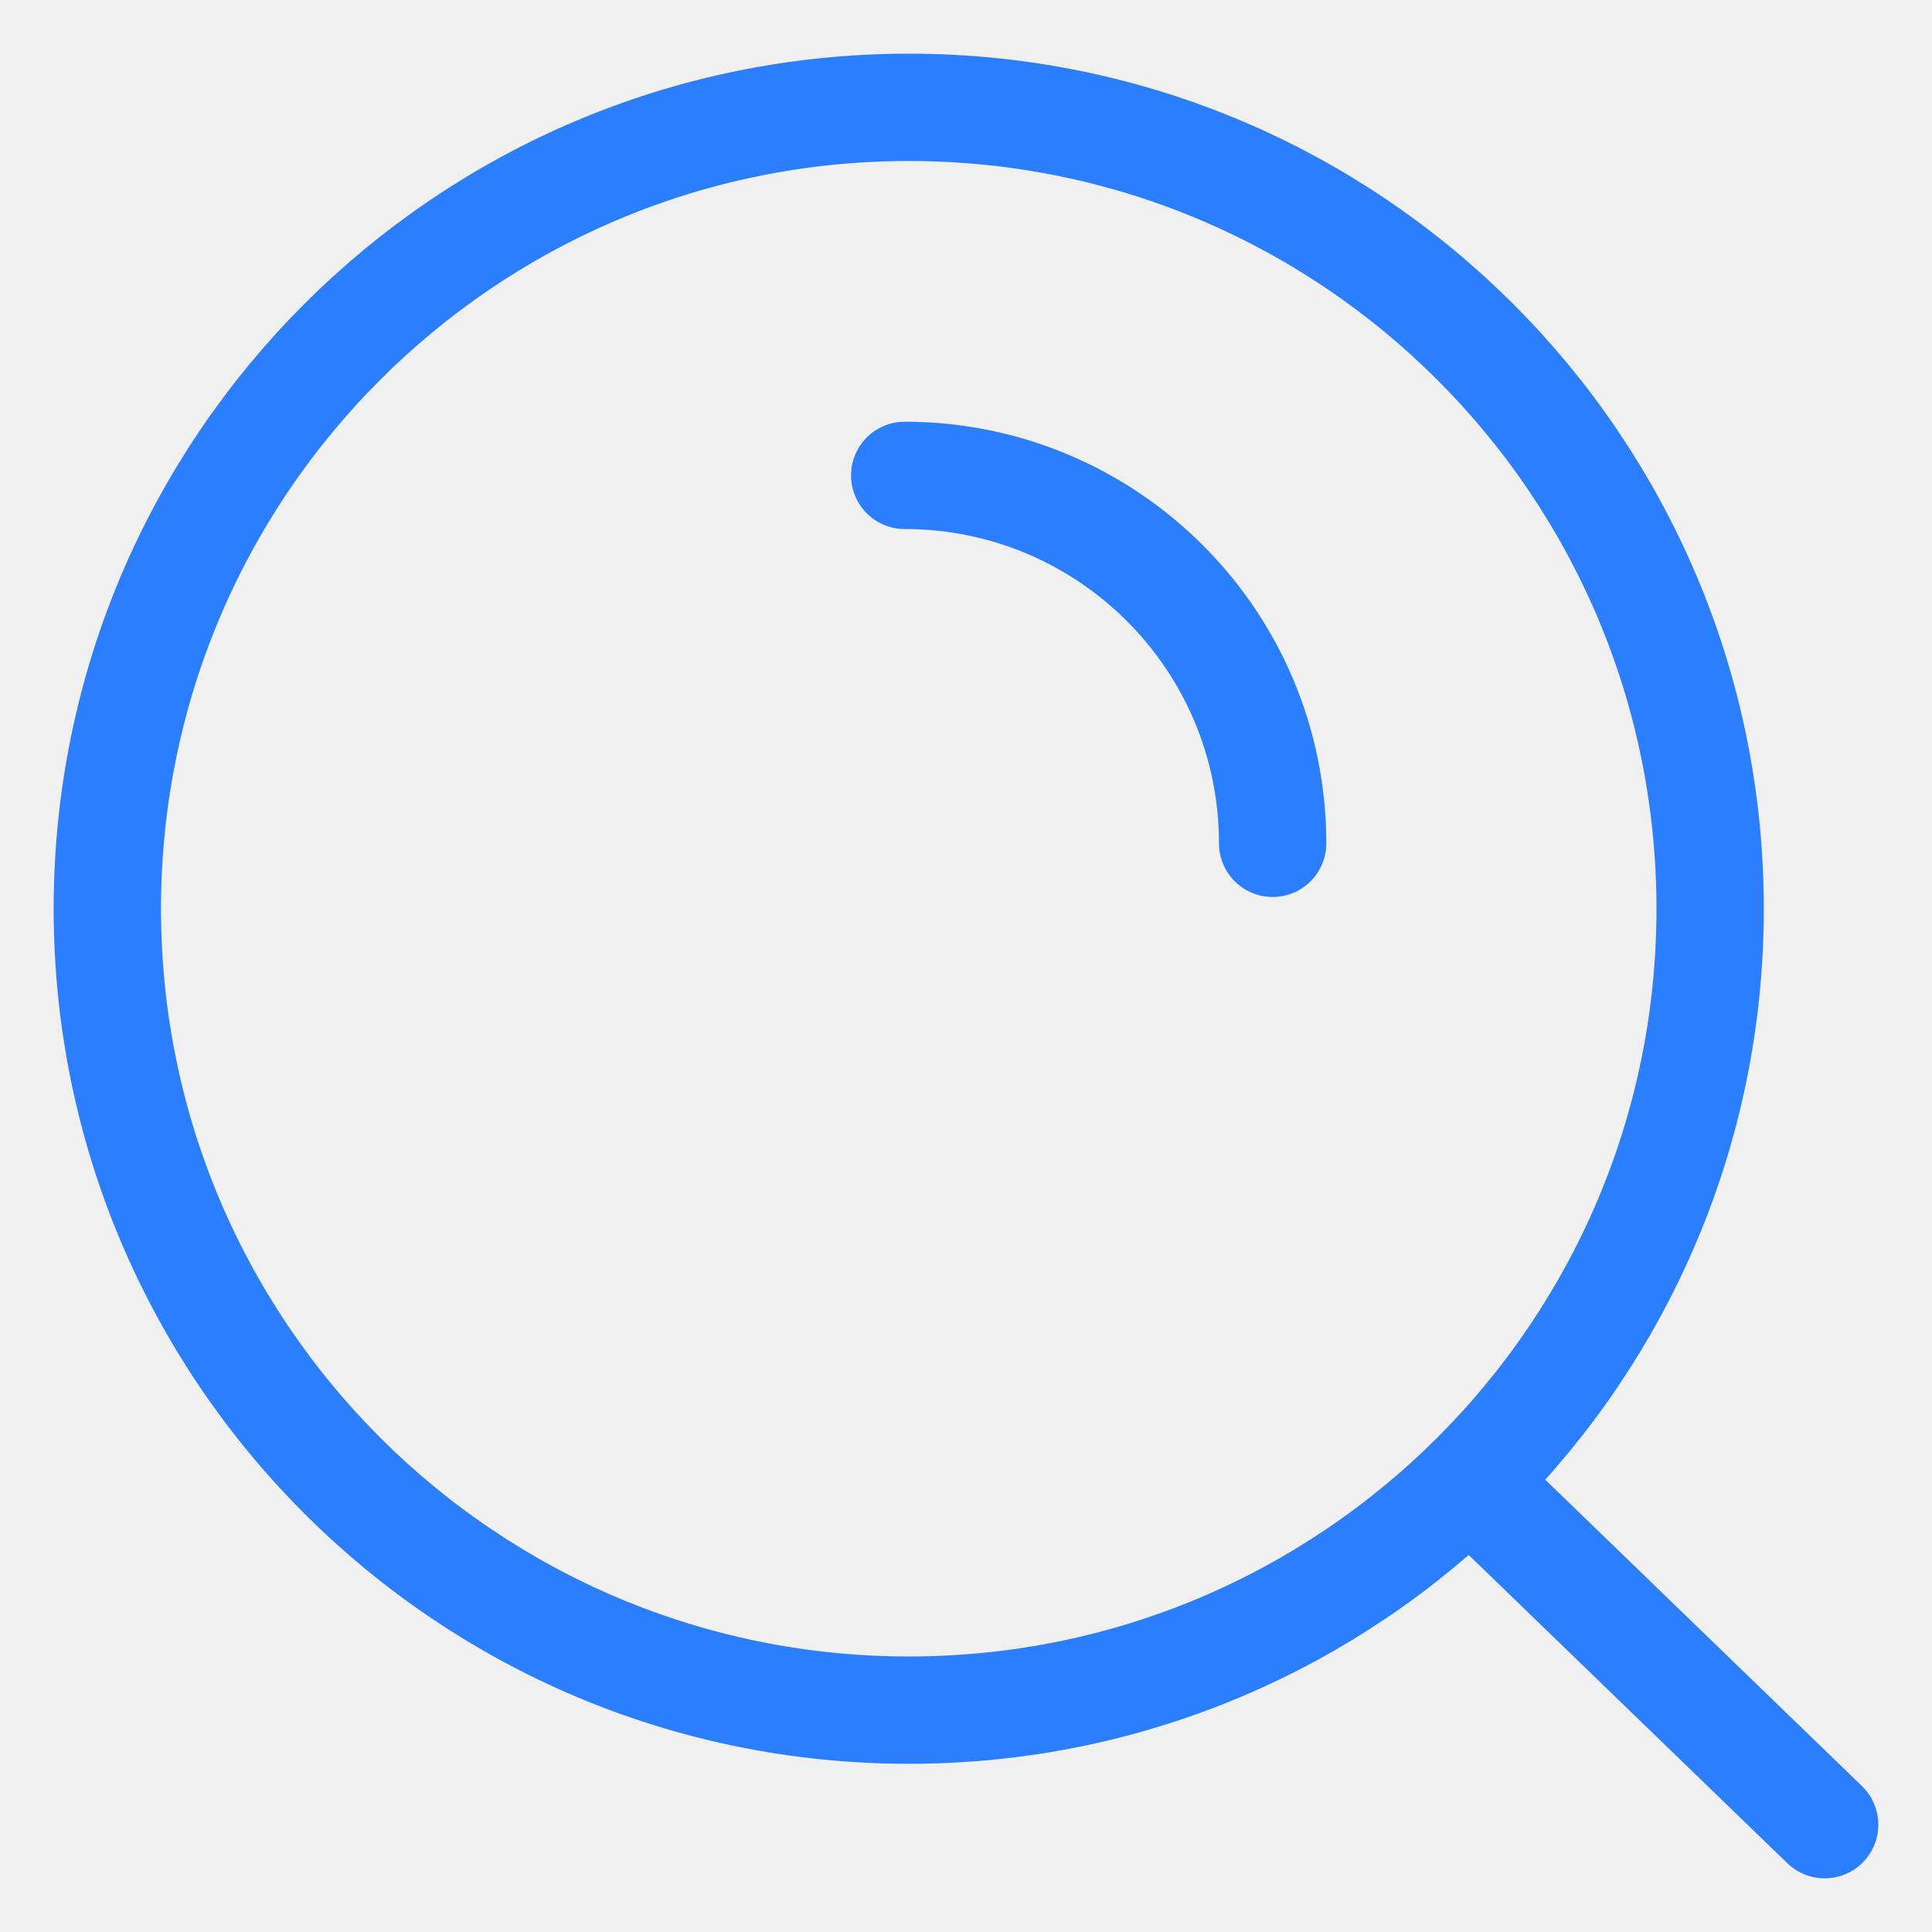
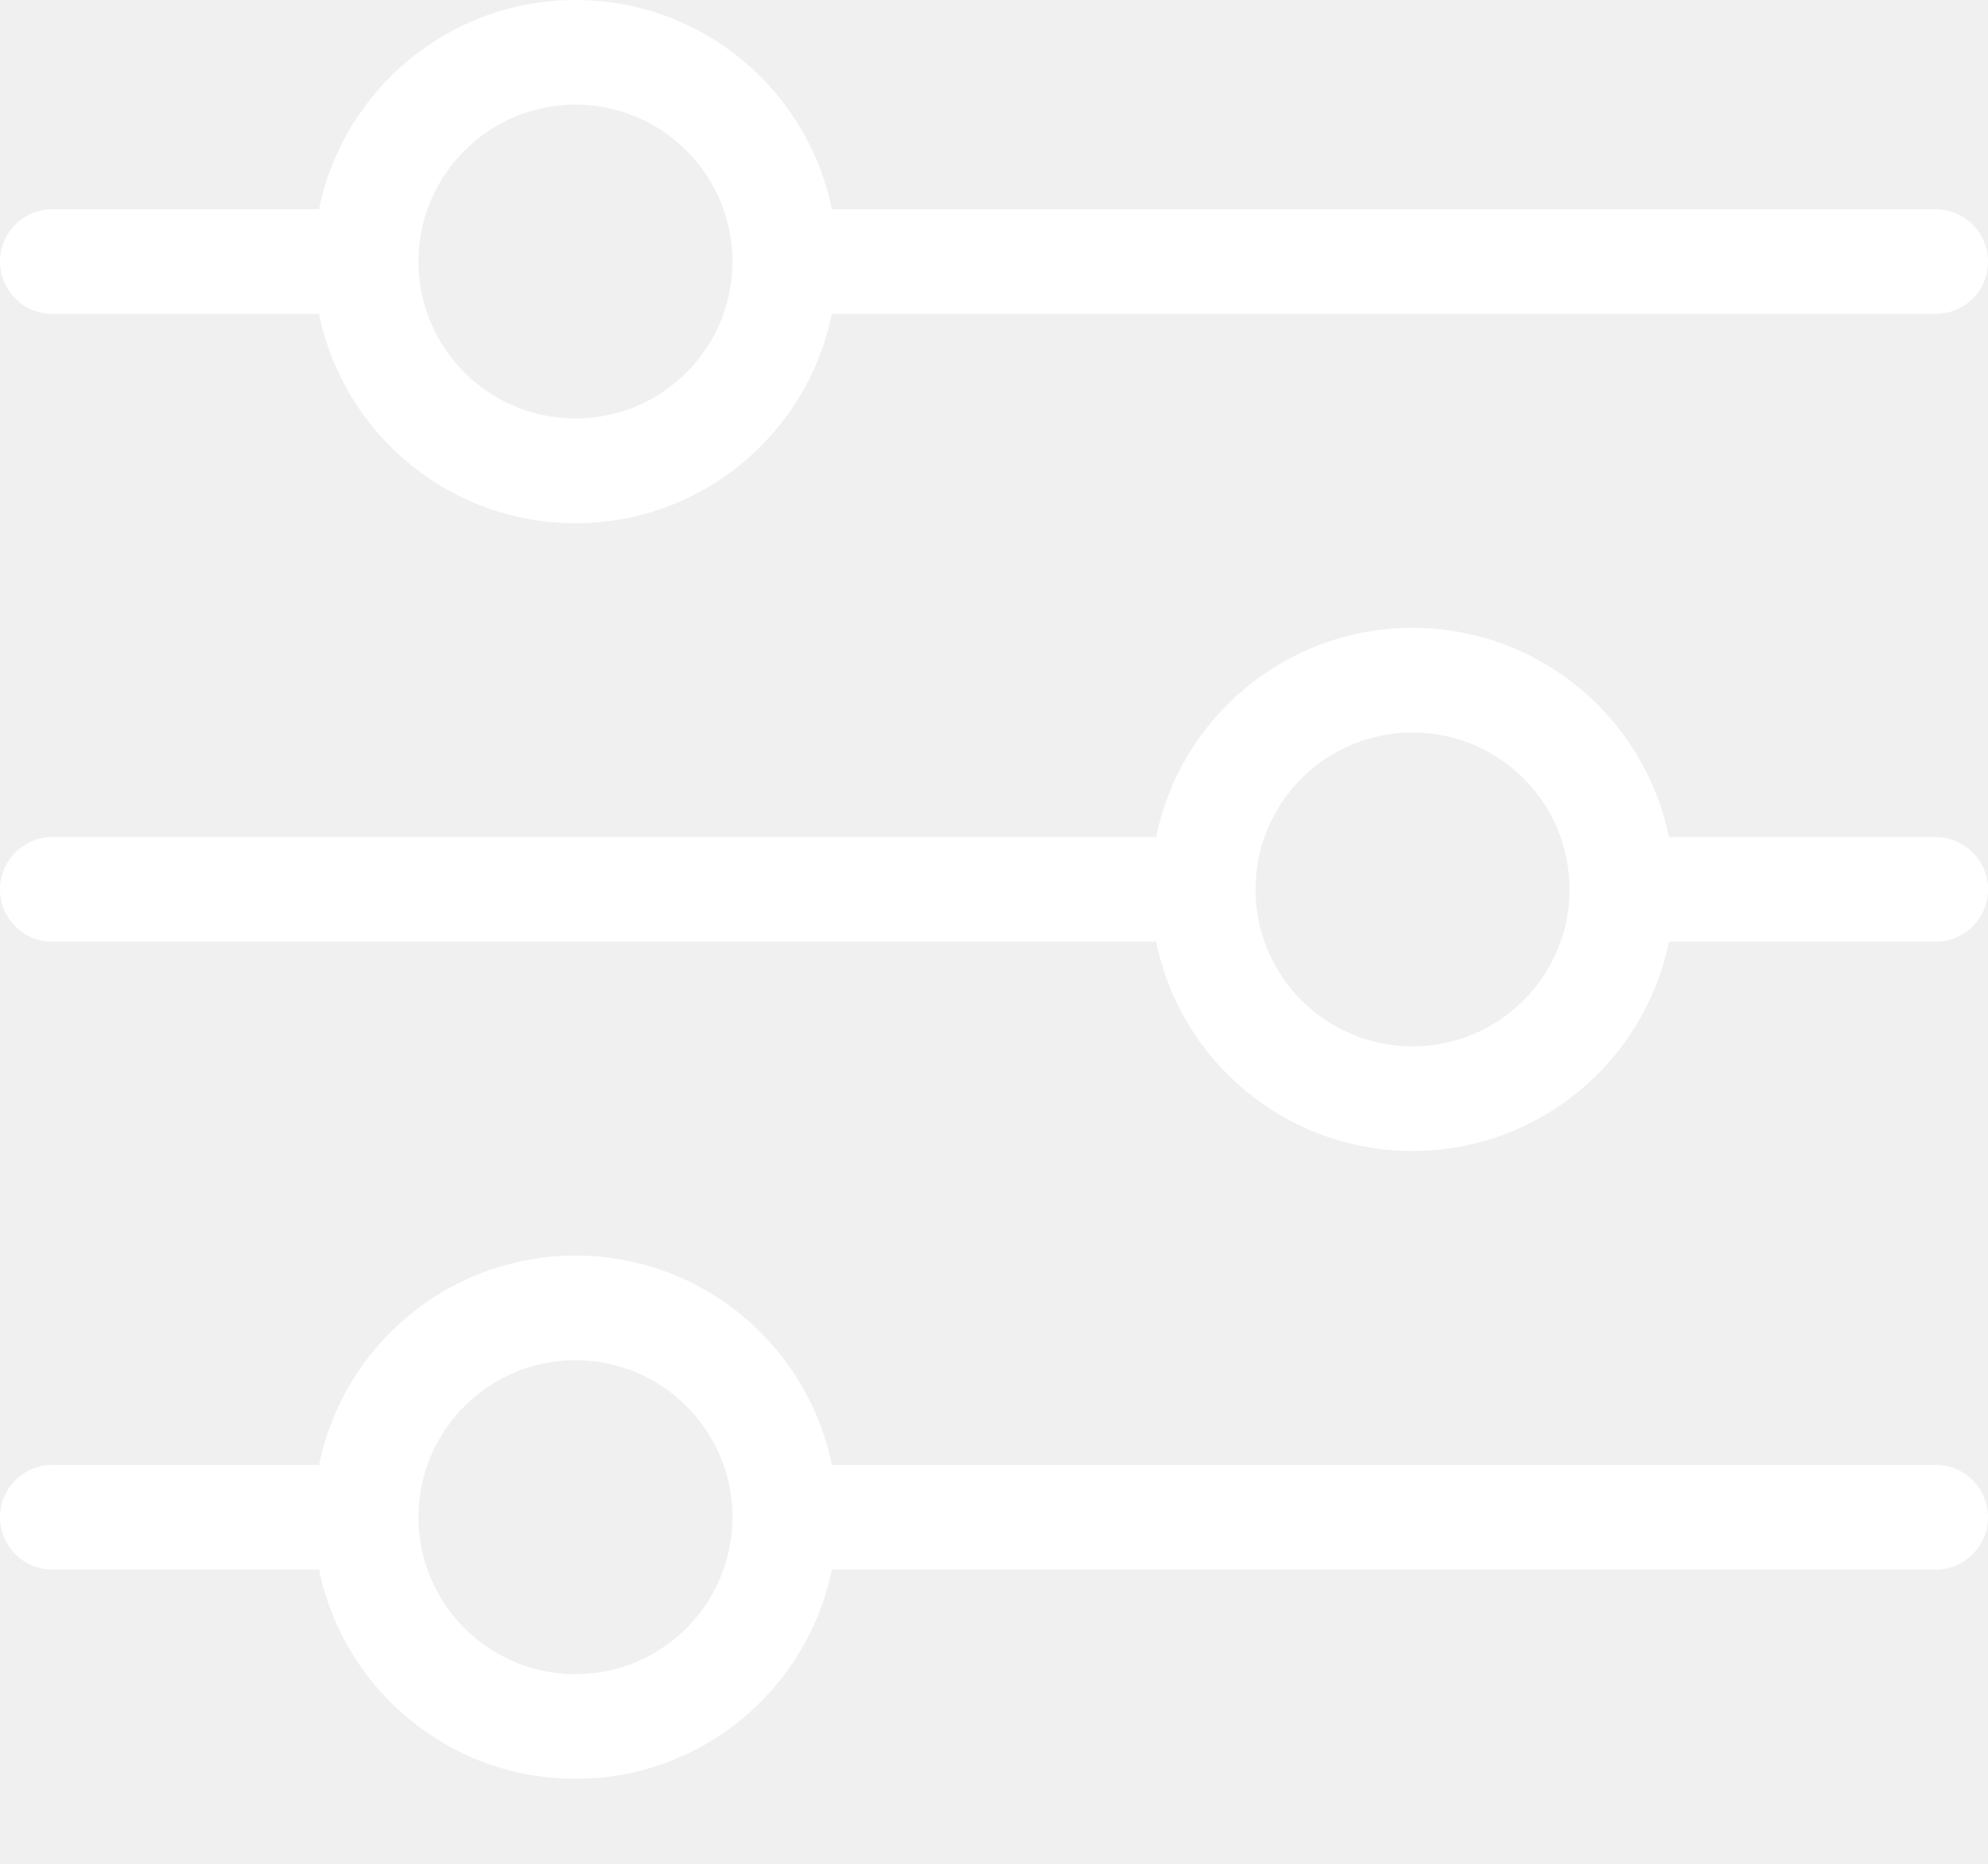
- <svg xmlns="http://www.w3.org/2000/svg" width="18" height="18" viewBox="0 0 18 18" fill="none">
-   <path d="M13.692 13.8L17 17M8.429 4.429C10.322 4.429 11.857 5.964 11.857 7.857M15.933 8.467C15.933 12.59 12.59 15.933 8.467 15.933C4.343 15.933 1 12.59 1 8.467C1 4.343 4.343 1 8.467 1C12.59 1 15.933 4.343 15.933 8.467Z" stroke="#2B7EFE" stroke-linecap="round" />
+ <svg xmlns="http://www.w3.org/2000/svg" width="16" height="15" viewBox="0 0 16 15" fill="none">
+   <path fill-rule="evenodd" clip-rule="evenodd" d="M6.695 2.526C6.5 3.487 5.65 4.211 4.632 4.211C3.613 4.211 2.763 3.487 2.568 2.526H0.421C0.189 2.526 0 2.338 0 2.105C0 1.873 0.189 1.684 0.421 1.684H2.568C2.763 0.723 3.613 0 4.632 0C5.65 0 6.5 0.723 6.695 1.684H15.579C15.812 1.684 16 1.873 16 2.105C16 2.338 15.812 2.526 15.579 2.526H6.695ZM5.895 2.105C5.895 2.803 5.329 3.368 4.632 3.368C3.934 3.368 3.368 2.803 3.368 2.105C3.368 1.408 3.934 0.842 4.632 0.842C5.329 0.842 5.895 1.408 5.895 2.105Z" fill="white" />
+   <path fill-rule="evenodd" clip-rule="evenodd" d="M13.432 7.579C13.236 8.54 12.387 9.263 11.368 9.263C10.35 9.263 9.5 8.54 9.305 7.579H0.421C0.189 7.579 0 7.39 0 7.158C0 6.925 0.189 6.737 0.421 6.737H9.305C9.5 5.776 10.35 5.053 11.368 5.053C12.387 5.053 13.236 5.776 13.432 6.737H15.579C15.812 6.737 16 6.925 16 7.158C16 7.39 15.812 7.579 15.579 7.579H13.432ZM12.632 7.158C12.632 7.856 12.066 8.421 11.368 8.421C10.671 8.421 10.105 7.856 10.105 7.158C10.105 6.46 10.671 5.895 11.368 5.895C12.066 5.895 12.632 6.46 12.632 7.158Z" fill="white" />
+   <path fill-rule="evenodd" clip-rule="evenodd" d="M4.632 14.316C5.65 14.316 6.5 13.592 6.695 12.632H15.579C15.812 12.632 16 12.443 16 12.21C16 11.978 15.812 11.79 15.579 11.79H6.695C6.5 10.829 5.65 10.105 4.632 10.105C3.613 10.105 2.763 10.829 2.568 11.79H0.421C0.189 11.79 0 11.978 0 12.21C0 12.443 0.189 12.632 0.421 12.632H2.568C2.763 13.592 3.613 14.316 4.632 14.316ZM4.632 13.474C5.329 13.474 5.895 12.908 5.895 12.21C5.895 11.513 5.329 10.947 4.632 10.947C3.934 10.947 3.368 11.513 3.368 12.21C3.368 12.908 3.934 13.474 4.632 13.474Z" fill="white" />
</svg>
